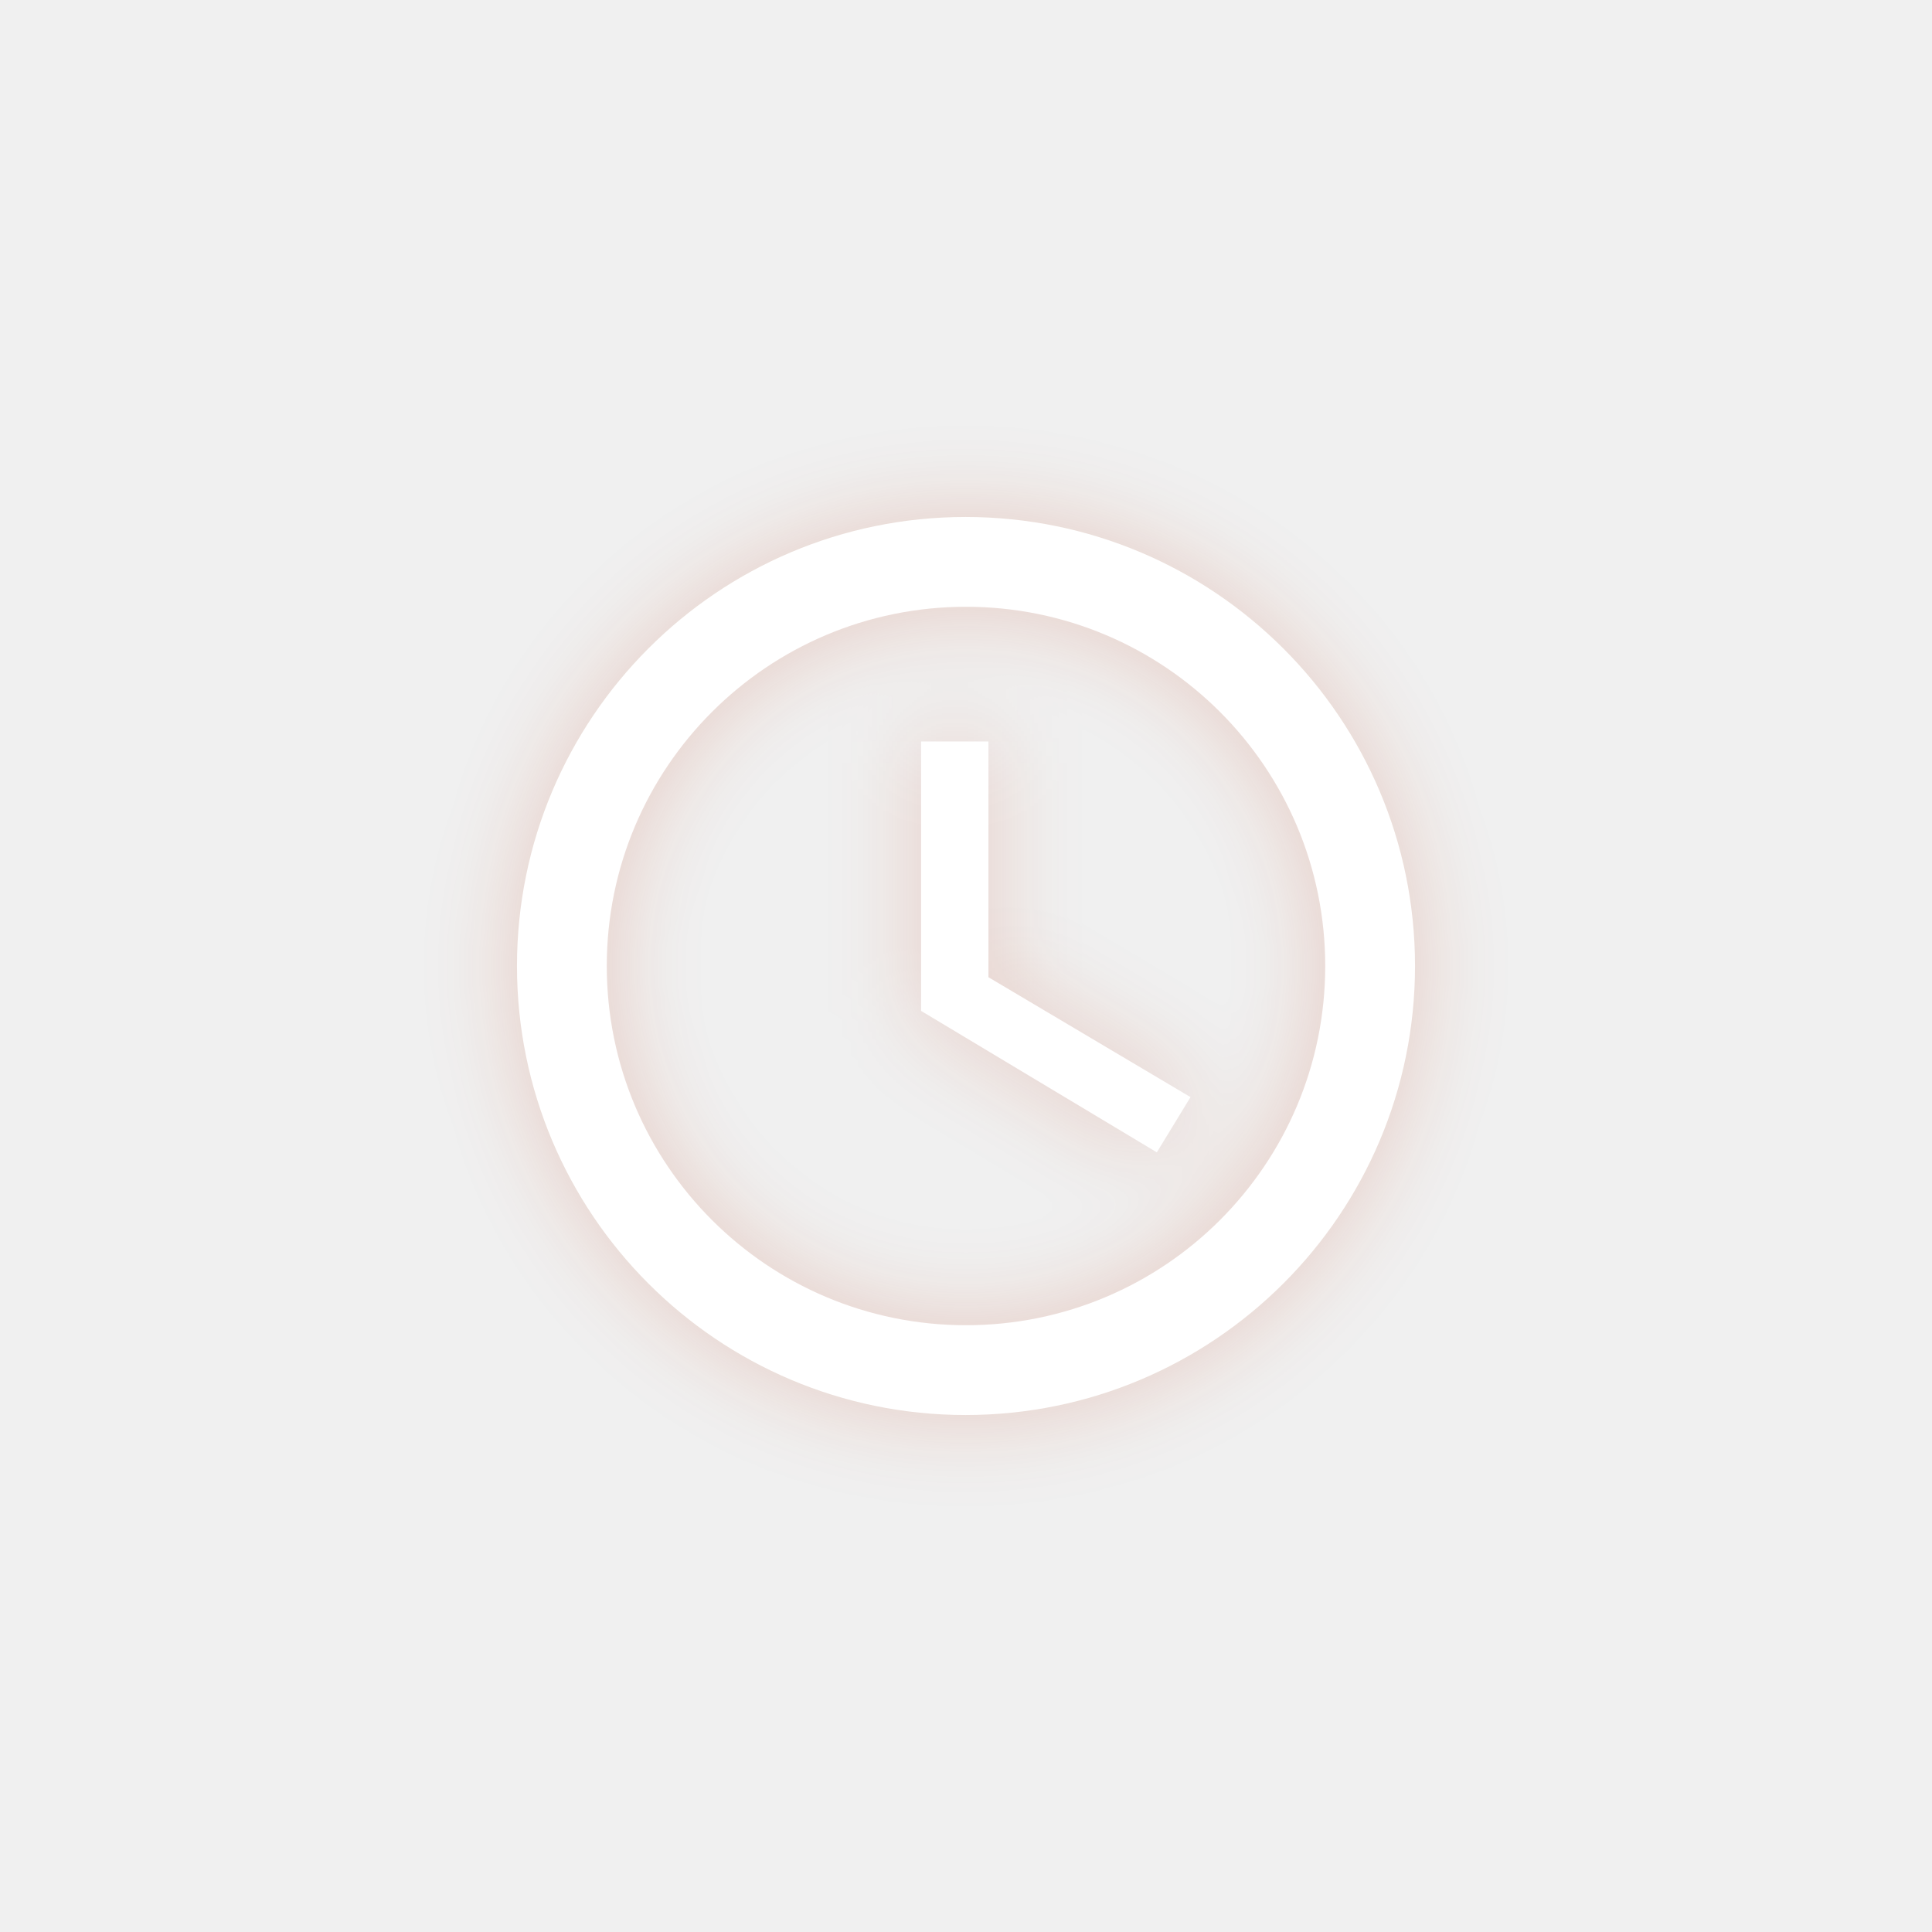
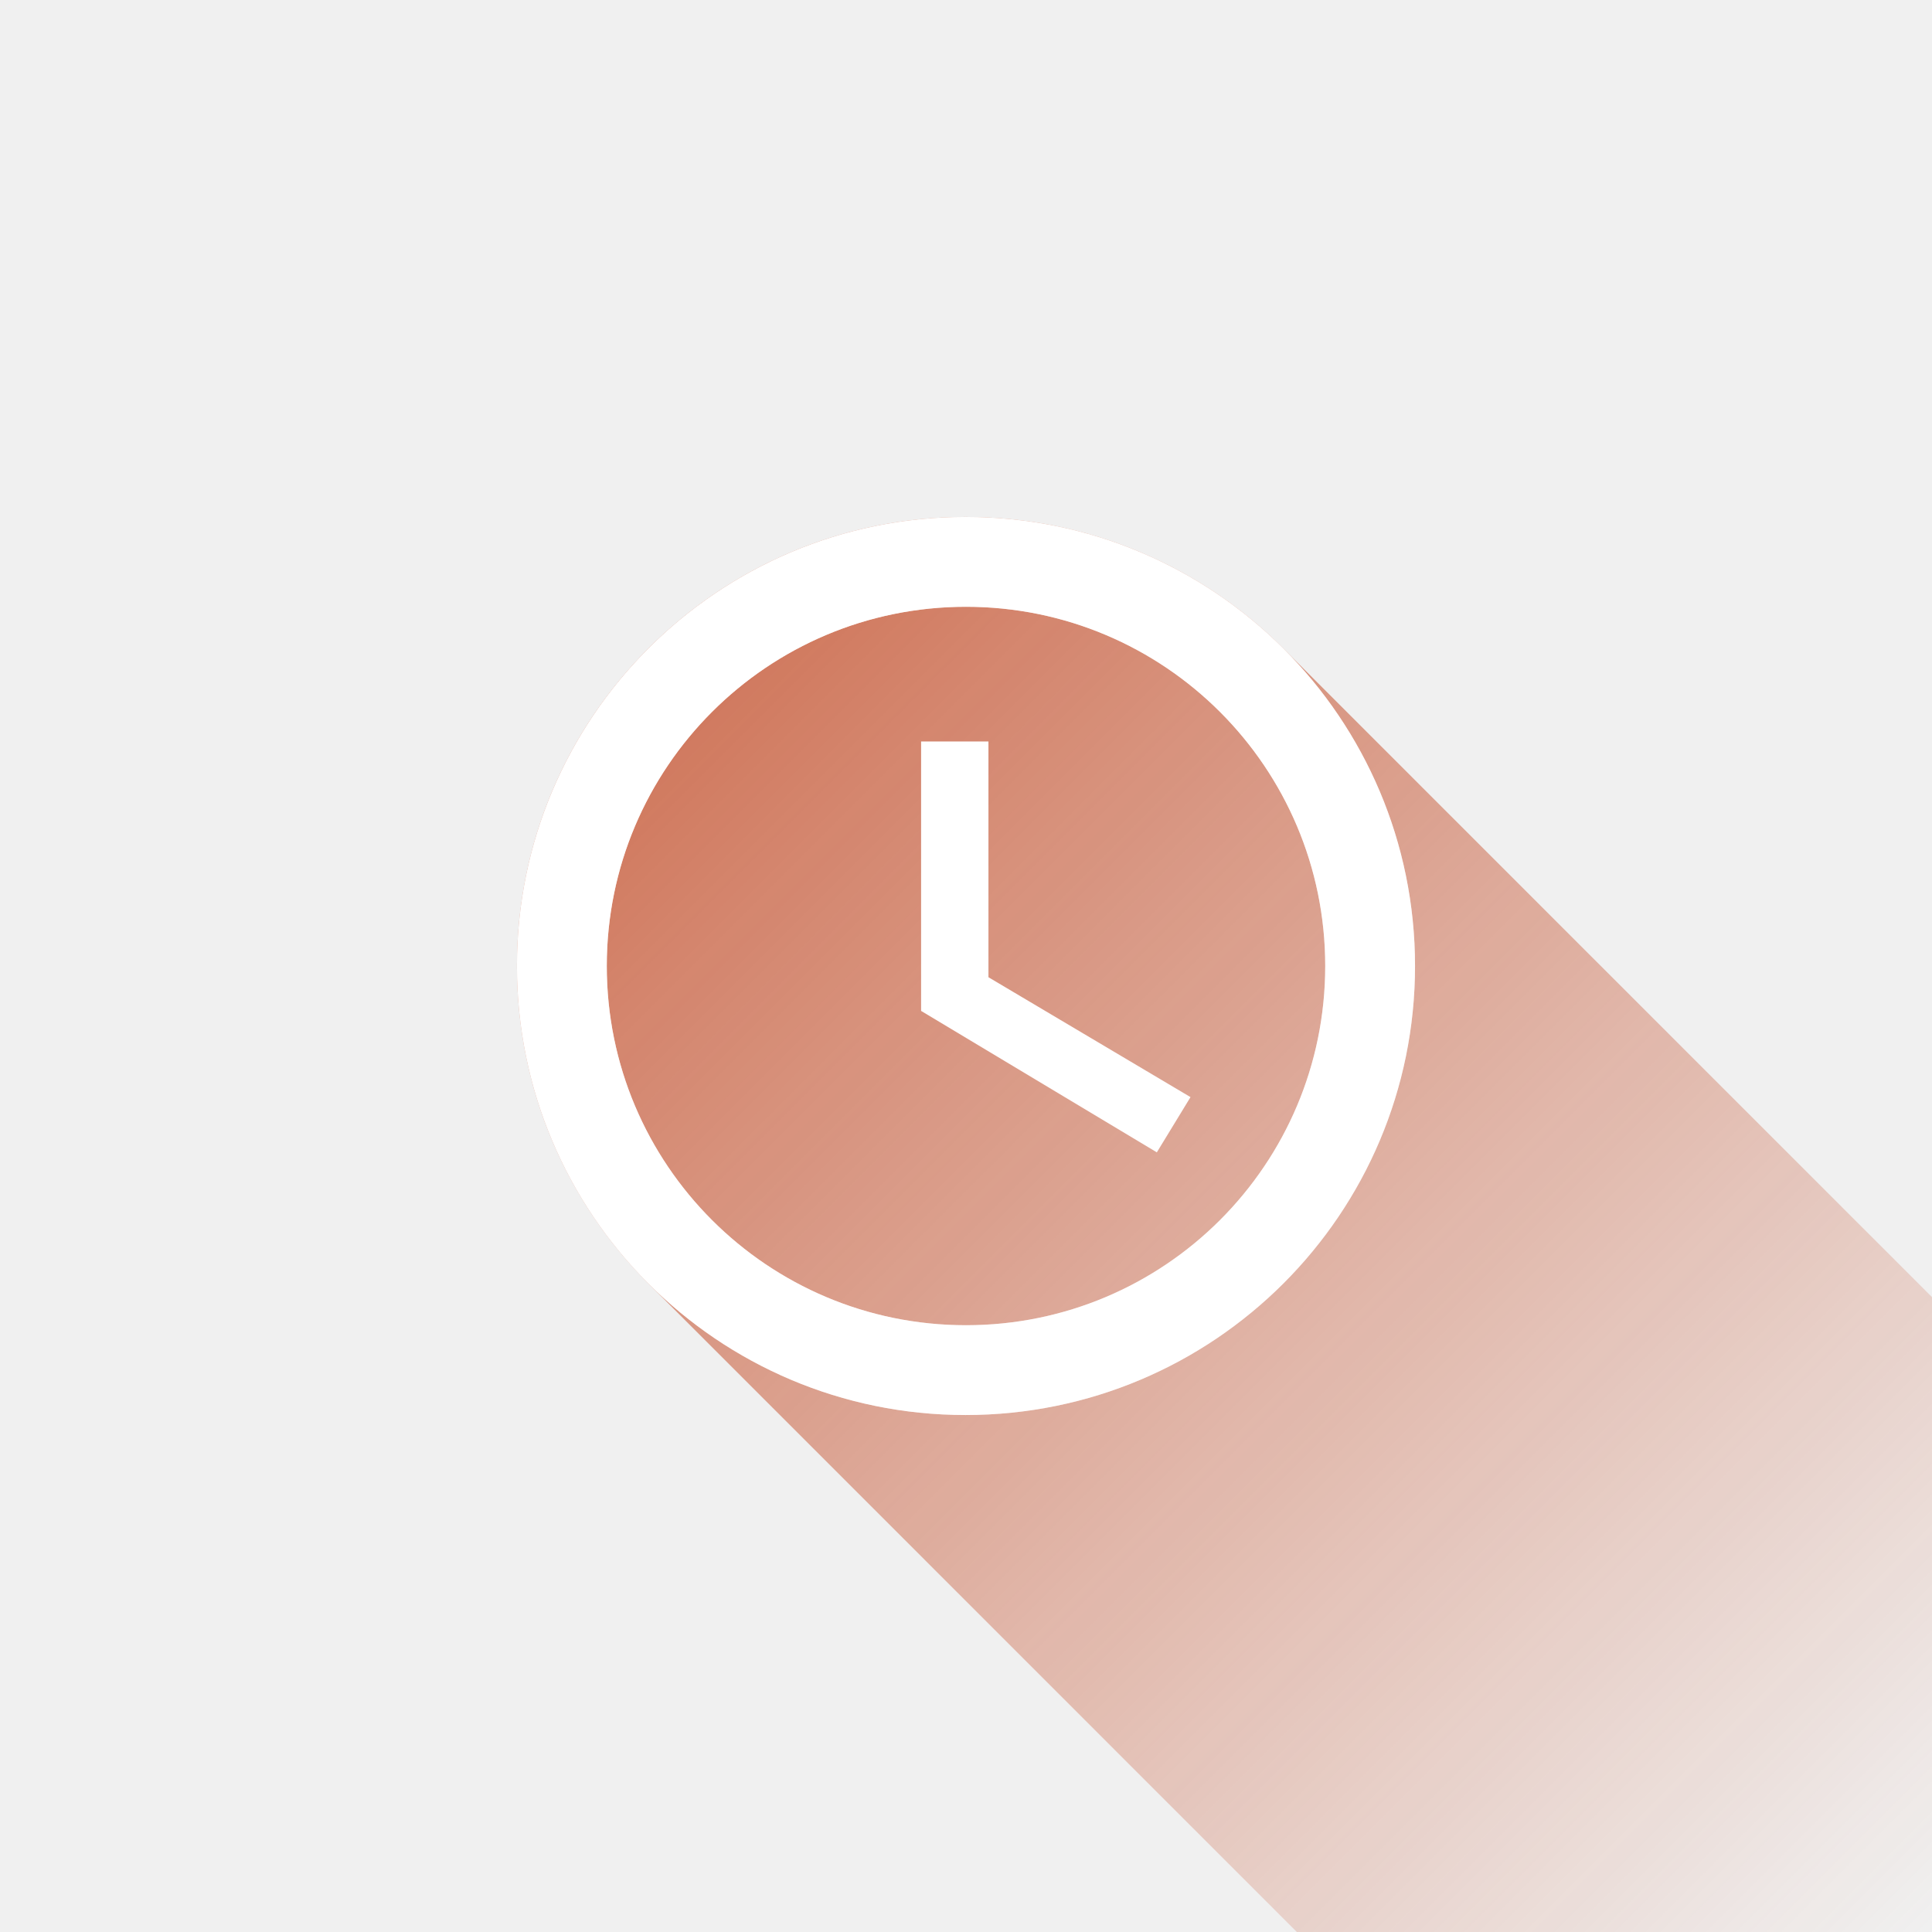
- <svg xmlns="http://www.w3.org/2000/svg" height="108" viewBox="0 0 108 108" width="108" id="svg2" version="1.1" style="fill:#ffffff">
+ <svg xmlns="http://www.w3.org/2000/svg" xmlns:xlink="http://www.w3.org/1999/xlink" height="108" viewBox="0 0 108 108" width="108" id="svg2" version="1.1" style="fill:#ffffff">
  <defs id="defs12">
-     <filter style="color-interpolation-filters:sRGB;" id="filter4220">
-       <feGaussianBlur stdDeviation="1 1" result="blur" id="feGaussianBlur4222" />
+     <linearGradient id="linearGradient4292">
+       <stop id="stop4294" offset="0" style="stop-color:#bf360c;stop-opacity:1" />
+       <stop id="stop4296" offset="1" style="stop-color:#bf360c;stop-opacity:0" />
+     </linearGradient>
+     <linearGradient id="linearGradient4266">
+       <stop style="stop-color:#ffffff;stop-opacity:1;" offset="0" id="stop4268" />
+       <stop style="stop-color:#ffffff;stop-opacity:0;" offset="1" id="stop4270" />
+     </linearGradient>
+     <filter id="filter4220" style="color-interpolation-filters:sRGB;">
+       <feGaussianBlur id="feGaussianBlur4222" result="blur" stdDeviation="1 1" />
    </filter>
+     <linearGradient xlink:href="#linearGradient4266" id="linearGradient4272" x1="0.407" y1="0.203" x2="109.424" y2="108.203" gradientUnits="userSpaceOnUse" />
+     <linearGradient xlink:href="#linearGradient4292" id="linearGradient4289" gradientUnits="userSpaceOnUse" x1="0.203" y1="3.0788478e-06" x2="107.898" y2="107.695" />
  </defs>
-   <g transform="matrix(2.510092,0,0,2.510092,23.87889,23.87889)" id="g4176" style="filter:url(#filter4220)">
-     <path d="M 11.99,2 C 6.47,2 2,6.48 2,12 2,17.52 6.47,22 11.99,22 17.52,22 22,17.52 22,12 22,6.48 17.52,2 11.99,2 Z M 12,20 C 7.58,20 4,16.42 4,12 4,7.58 7.58,4 12,4 c 4.42,0 8,3.58 8,8 0,4.42 -3.58,8 -8,8 z" id="path4178" style="fill:#bf360c;fill-opacity:0.2" />
-     <path style="fill:none" d="M 0,0 24,0 24,24 0,24 Z" id="path4180" />
-     <path d="M 12.5,7 11,7 11,13 16.25,16.15 17,14.92 12.5,12.25 Z" id="path4182" style="fill:#bf360c;fill-opacity:0.2" />
+   <g id="layer3">
+     <g id="g4202" style="fill:url(#linearGradient4272);fill-opacity:1">
+       <g id="g4204" style="fill:url(#linearGradient4272);fill-opacity:1">
+         <path style="fill-opacity:1;fill:url(#linearGradient4289)" d="M 53.975 28.898 C 40.119 28.898 28.898 40.144 28.898 54 C 28.898 60.934 31.71 67.214 36.254 71.758 L 78.68 114.186 C 83.216 118.722 89.479 121.527 96.4 121.527 C 110.281 121.527 121.527 110.281 121.527 96.426 C 121.527 89.501 118.719 83.228 114.176 78.686 L 71.75 36.26 C 67.203 31.713 60.918 28.898 53.975 28.898 z " id="path4206" />
+       </g>
+       <path d="M 53.975,28.899 C 40.119,28.899 28.899,40.144 28.899,54 c 0,13.856 11.22,25.101 25.076,25.101 13.881,0 25.126,-11.245 25.126,-25.101 0,-13.856 -11.245,-25.101 -25.126,-25.101 z M 54,74.081 C 42.905,74.081 33.919,65.095 33.919,54 33.919,42.905 42.905,33.919 54,33.919 c 11.095,0 20.081,8.986 20.081,20.081 0,11.095 -8.986,20.081 -20.081,20.081 z" id="path4-6" style="fill:url(#linearGradient4272);fill-opacity:1" />
+     </g>
  </g>
-   <g id="g4142" transform="matrix(2.510092,0,0,2.510092,23.87889,23.87889)">
-     <path id="path4" d="M 11.99,2 C 6.47,2 2,6.48 2,12 2,17.52 6.47,22 11.99,22 17.52,22 22,17.52 22,12 22,6.48 17.52,2 11.99,2 Z M 12,20 C 7.58,20 4,16.42 4,12 4,7.58 7.58,4 12,4 c 4.42,0 8,3.58 8,8 0,4.42 -3.58,8 -8,8 z" />
-     <path id="path6" d="M 0,0 24,0 24,24 0,24 Z" style="fill:none" />
-     <path id="path8" d="M 12.5,7 11,7 11,13 16.25,16.15 17,14.92 12.5,12.25 Z" />
+   <g style="display:none" id="layer1">
+     <g style="fill:#ffffff;filter:url(#filter4220)" id="g4176" transform="matrix(2.510092,0,0,2.510092,23.87889,23.87889)">
+       <path style="fill:#000000;fill-opacity:0.588" id="path4178" d="M 11.99,2 C 6.47,2 2,6.48 2,12 2,17.52 6.47,22 11.99,22 17.52,22 22,17.52 22,12 22,6.48 17.52,2 11.99,2 Z M 12,20 C 7.58,20 4,16.42 4,12 4,7.58 7.58,4 12,4 c 4.42,0 8,3.58 8,8 0,4.42 -3.58,8 -8,8 z" />
+       <path id="path4180" d="M 0,0 24,0 24,24 0,24 Z" style="fill:none" />
+       <path style="fill:#000000;fill-opacity:0.588" id="path4182" d="M 12.5,7 11,7 11,13 16.25,16.15 17,14.92 12.5,12.25 Z" />
+     </g>
+   </g>
+   <g id="layer2">
+     <g transform="matrix(2.510092,0,0,2.510092,23.87889,23.87889)" id="g4142" style="fill:#ffffff">
+       <path d="M 11.99,2 C 6.47,2 2,6.48 2,12 2,17.52 6.47,22 11.99,22 17.52,22 22,17.52 22,12 22,6.48 17.52,2 11.99,2 Z M 12,20 C 7.58,20 4,16.42 4,12 4,7.58 7.58,4 12,4 c 4.42,0 8,3.58 8,8 0,4.42 -3.58,8 -8,8 z" id="path4" />
+       <path style="fill:none" d="M 0,0 24,0 24,24 0,24 Z" id="path6" />
+       <path d="M 12.5,7 11,7 11,13 16.25,16.15 17,14.92 12.5,12.25 Z" id="path8" />
+     </g>
  </g>
</svg>
